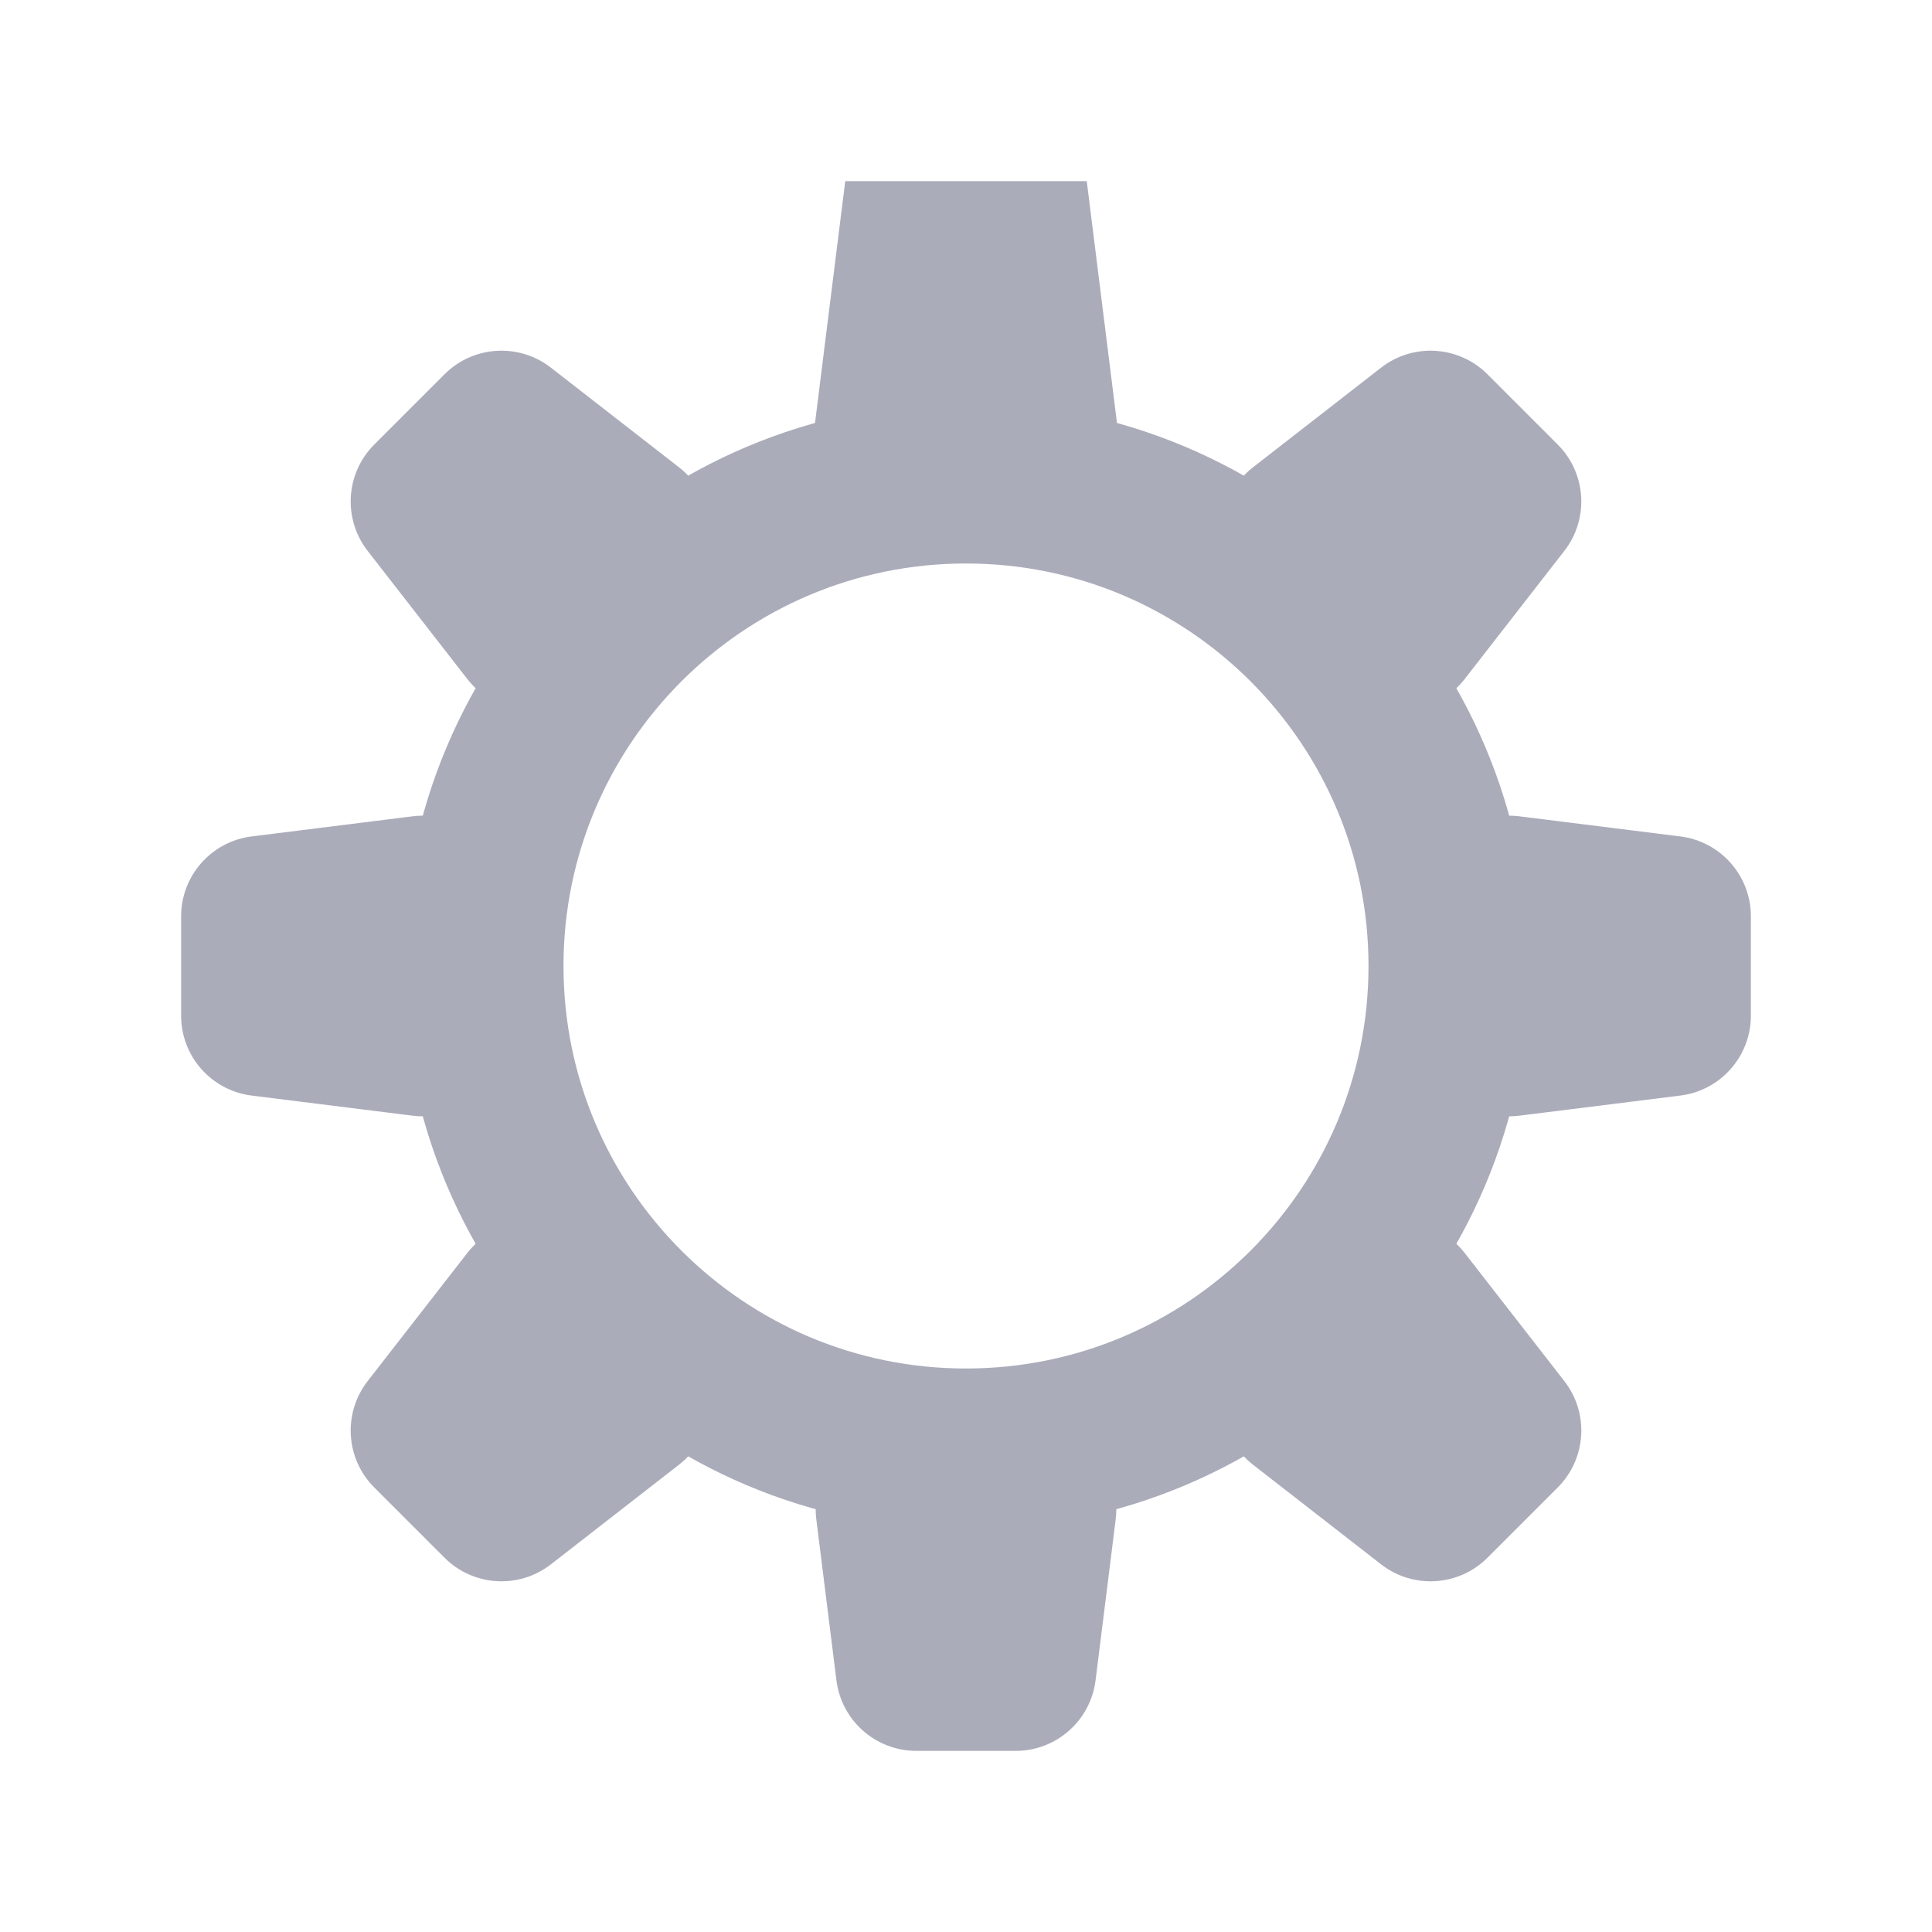
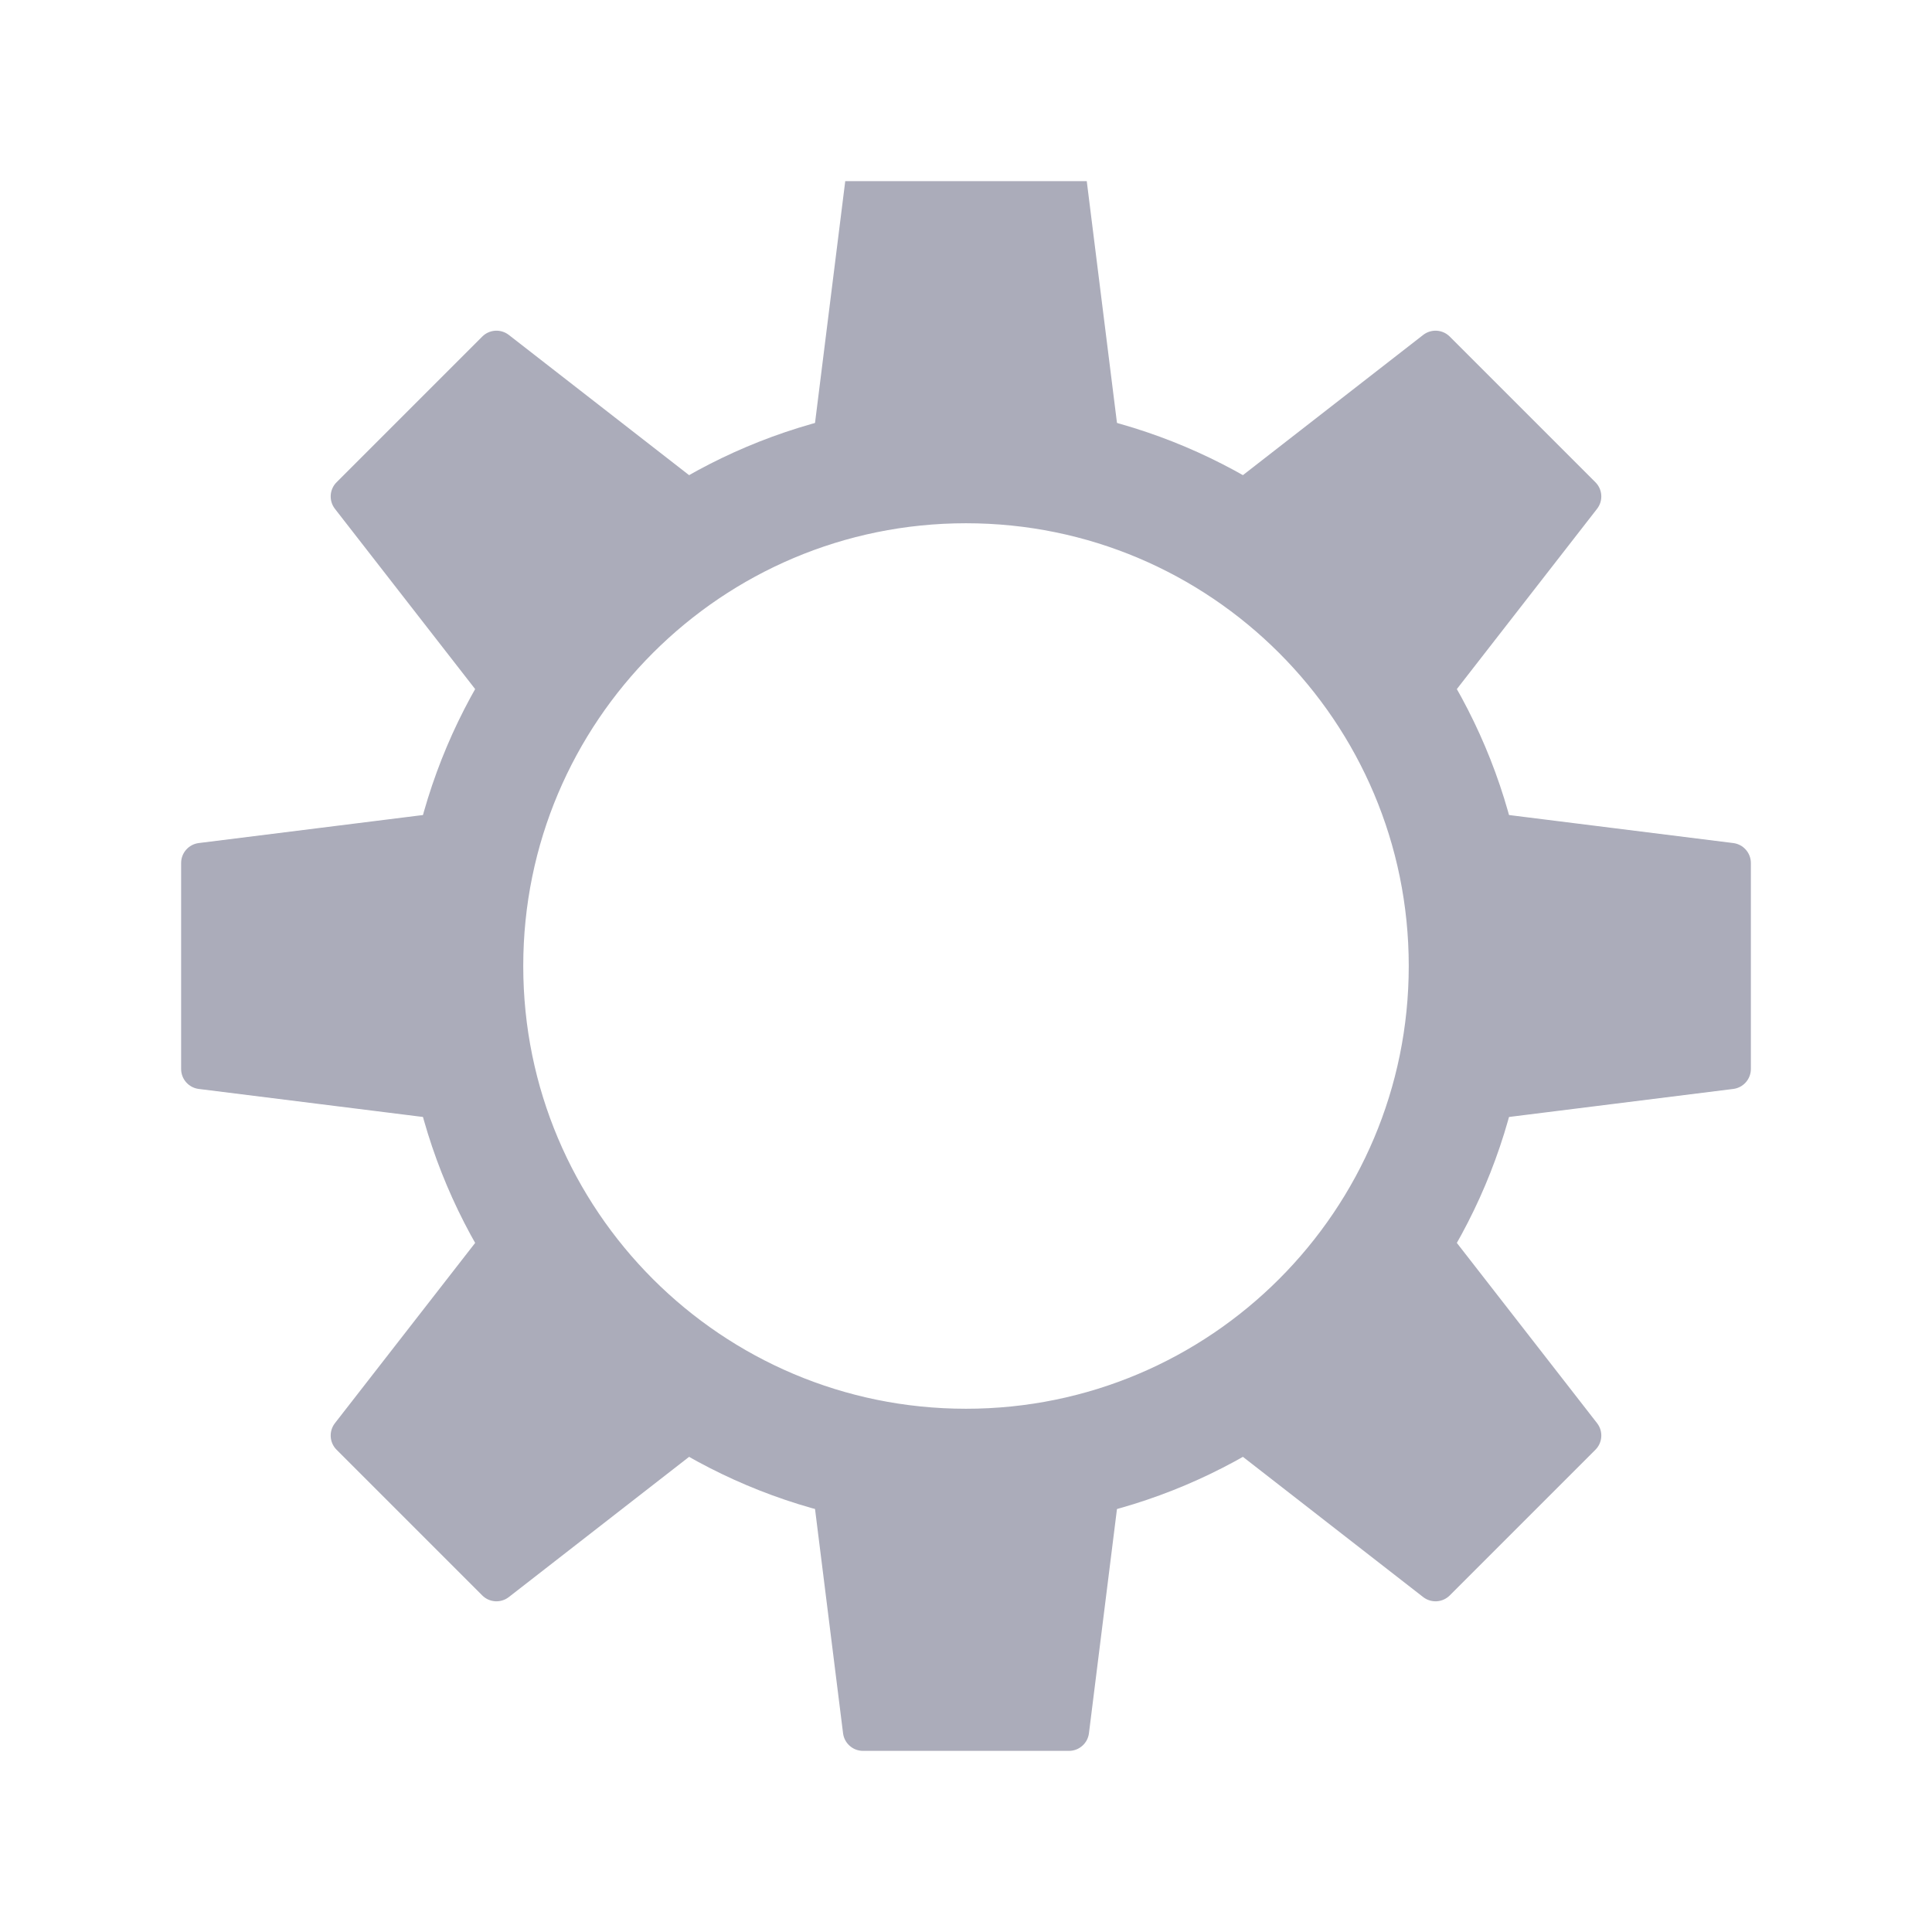
<svg xmlns="http://www.w3.org/2000/svg" width="96" height="96" viewBox="0 0 96 96" fill="none">
-   <circle cx="48" cy="48" r="24" stroke="#ABACBA" stroke-width="8" />
-   <path d="M45.531 13H50.469L51.469 21L44.531 21L45.531 13Z" stroke="#ABACBA" stroke-width="8" />
-   <path d="M71 44.531C71 42.125 73.109 40.264 75.496 40.562L83.496 41.562C85.498 41.812 87 43.514 87 45.531V50.469C87 52.486 85.498 54.188 83.496 54.438L75.496 55.438C73.109 55.736 71 53.875 71 51.469V44.531Z" fill="#ABACBA" />
-   <path d="M40.562 75.496C40.264 73.109 42.125 71 44.531 71H51.469C53.875 71 55.736 73.109 55.438 75.496L54.438 83.496C54.188 85.498 52.486 87 50.469 87H45.531C43.514 87 41.812 85.498 41.562 83.496L40.562 75.496Z" fill="#ABACBA" />
-   <path d="M9 45.531C9 43.514 10.502 41.812 12.504 41.562L20.504 40.562C22.891 40.264 25 42.125 25 44.531V51.469C25 53.875 22.891 55.736 20.504 55.438L12.504 54.438C10.502 54.188 9 52.486 9 50.469V45.531Z" fill="#ABACBA" />
-   <path d="M27.373 77.732C25.781 78.97 23.515 78.829 22.089 77.403L18.597 73.911C17.171 72.485 17.03 70.219 18.268 68.627L23.218 62.263C24.695 60.364 27.503 60.189 29.204 61.89L34.11 66.796C35.811 68.497 35.636 71.305 33.737 72.782L27.373 77.732Z" fill="#ABACBA" />
-   <path d="M68.627 18.268C70.219 17.03 72.484 17.171 73.911 18.597L77.402 22.089C78.829 23.515 78.97 25.781 77.731 27.373L72.782 33.737C71.305 35.636 68.497 35.811 66.796 34.11L61.89 29.204C60.189 27.503 60.364 24.695 62.263 23.218L68.627 18.268Z" fill="#ABACBA" />
-   <path d="M18.268 27.373C17.03 25.781 17.171 23.515 18.597 22.089L22.089 18.597C23.515 17.171 25.781 17.03 27.373 18.268L33.737 23.218C35.636 24.695 35.811 27.503 34.11 29.204L29.204 34.11C27.503 35.811 24.695 35.636 23.218 33.737L18.268 27.373Z" fill="#ABACBA" />
-   <path d="M77.732 68.627C78.97 70.219 78.829 72.485 77.403 73.911L73.911 77.403C72.485 78.829 70.219 78.97 68.627 77.732L62.263 72.782C60.364 71.305 60.189 68.497 61.89 66.796L66.796 61.89C68.497 60.189 71.305 60.364 72.782 62.263L77.732 68.627Z" fill="#ABACBA" />
+   <circle cx="48" cy="48" r="25" stroke="#ABACBA" stroke-width="6" />
+   <path d="M44.531 21L45.531 13H50.469L51.469 21H44.531Z" stroke="#ABACBA" stroke-width="8" />
+   <path d="M71 41.133C71 40.531 71.527 40.066 72.124 40.141L86.124 41.891C86.624 41.953 87 42.379 87 42.883V53.117C87 53.621 86.624 54.047 86.124 54.109L72.124 55.859C71.527 55.934 71 55.469 71 54.867V41.133Z" fill="#ABACBA" />
+   <path d="M40.141 72.124C40.066 71.527 40.531 71 41.133 71H54.867C55.469 71 55.934 71.527 55.859 72.124L54.109 86.124C54.047 86.624 53.621 87 53.117 87H42.883C42.379 87 41.953 86.624 41.891 86.124L40.141 72.124Z" fill="#ABACBA" />
+   <path d="M9 42.883C9 42.379 9.376 41.953 9.876 41.891L23.876 40.141C24.473 40.066 25 40.531 25 41.133V54.867C25 55.469 24.473 55.934 23.876 55.859L9.876 54.109C9.376 54.047 9 53.621 9 53.117V42.883Z" fill="#ABACBA" />
+   <path d="M25.283 79.358C24.884 79.667 24.318 79.632 23.962 79.275L16.725 72.038C16.368 71.682 16.333 71.115 16.642 70.717L25.305 59.581C25.674 59.106 26.376 59.062 26.801 59.487L36.513 69.199C36.938 69.624 36.894 70.326 36.419 70.695L25.283 79.358Z" fill="#ABACBA" />
+   <path d="M70.717 16.642C71.115 16.333 71.682 16.368 72.038 16.725L79.275 23.962C79.632 24.318 79.667 24.884 79.357 25.283L70.695 36.419C70.326 36.894 69.624 36.938 69.199 36.513L59.487 26.801C59.062 26.376 59.105 25.674 59.58 25.305L70.717 16.642Z" fill="#ABACBA" />
+   <path d="M16.642 25.283C16.333 24.884 16.368 24.318 16.725 23.962L23.962 16.725C24.318 16.368 24.884 16.333 25.283 16.642L36.419 25.305C36.894 25.674 36.938 26.376 36.513 26.801L26.801 36.513C26.376 36.938 25.674 36.894 25.305 36.419L16.642 25.283Z" fill="#ABACBA" />
+   <path d="M79.358 70.717C79.667 71.115 79.632 71.682 79.275 72.038L72.038 79.275C71.682 79.632 71.115 79.667 70.717 79.358L59.581 70.695C59.106 70.326 59.062 69.624 59.487 69.199L69.199 59.487C69.624 59.062 70.326 59.106 70.695 59.581L79.358 70.717Z" fill="#ABACBA" />
</svg>
